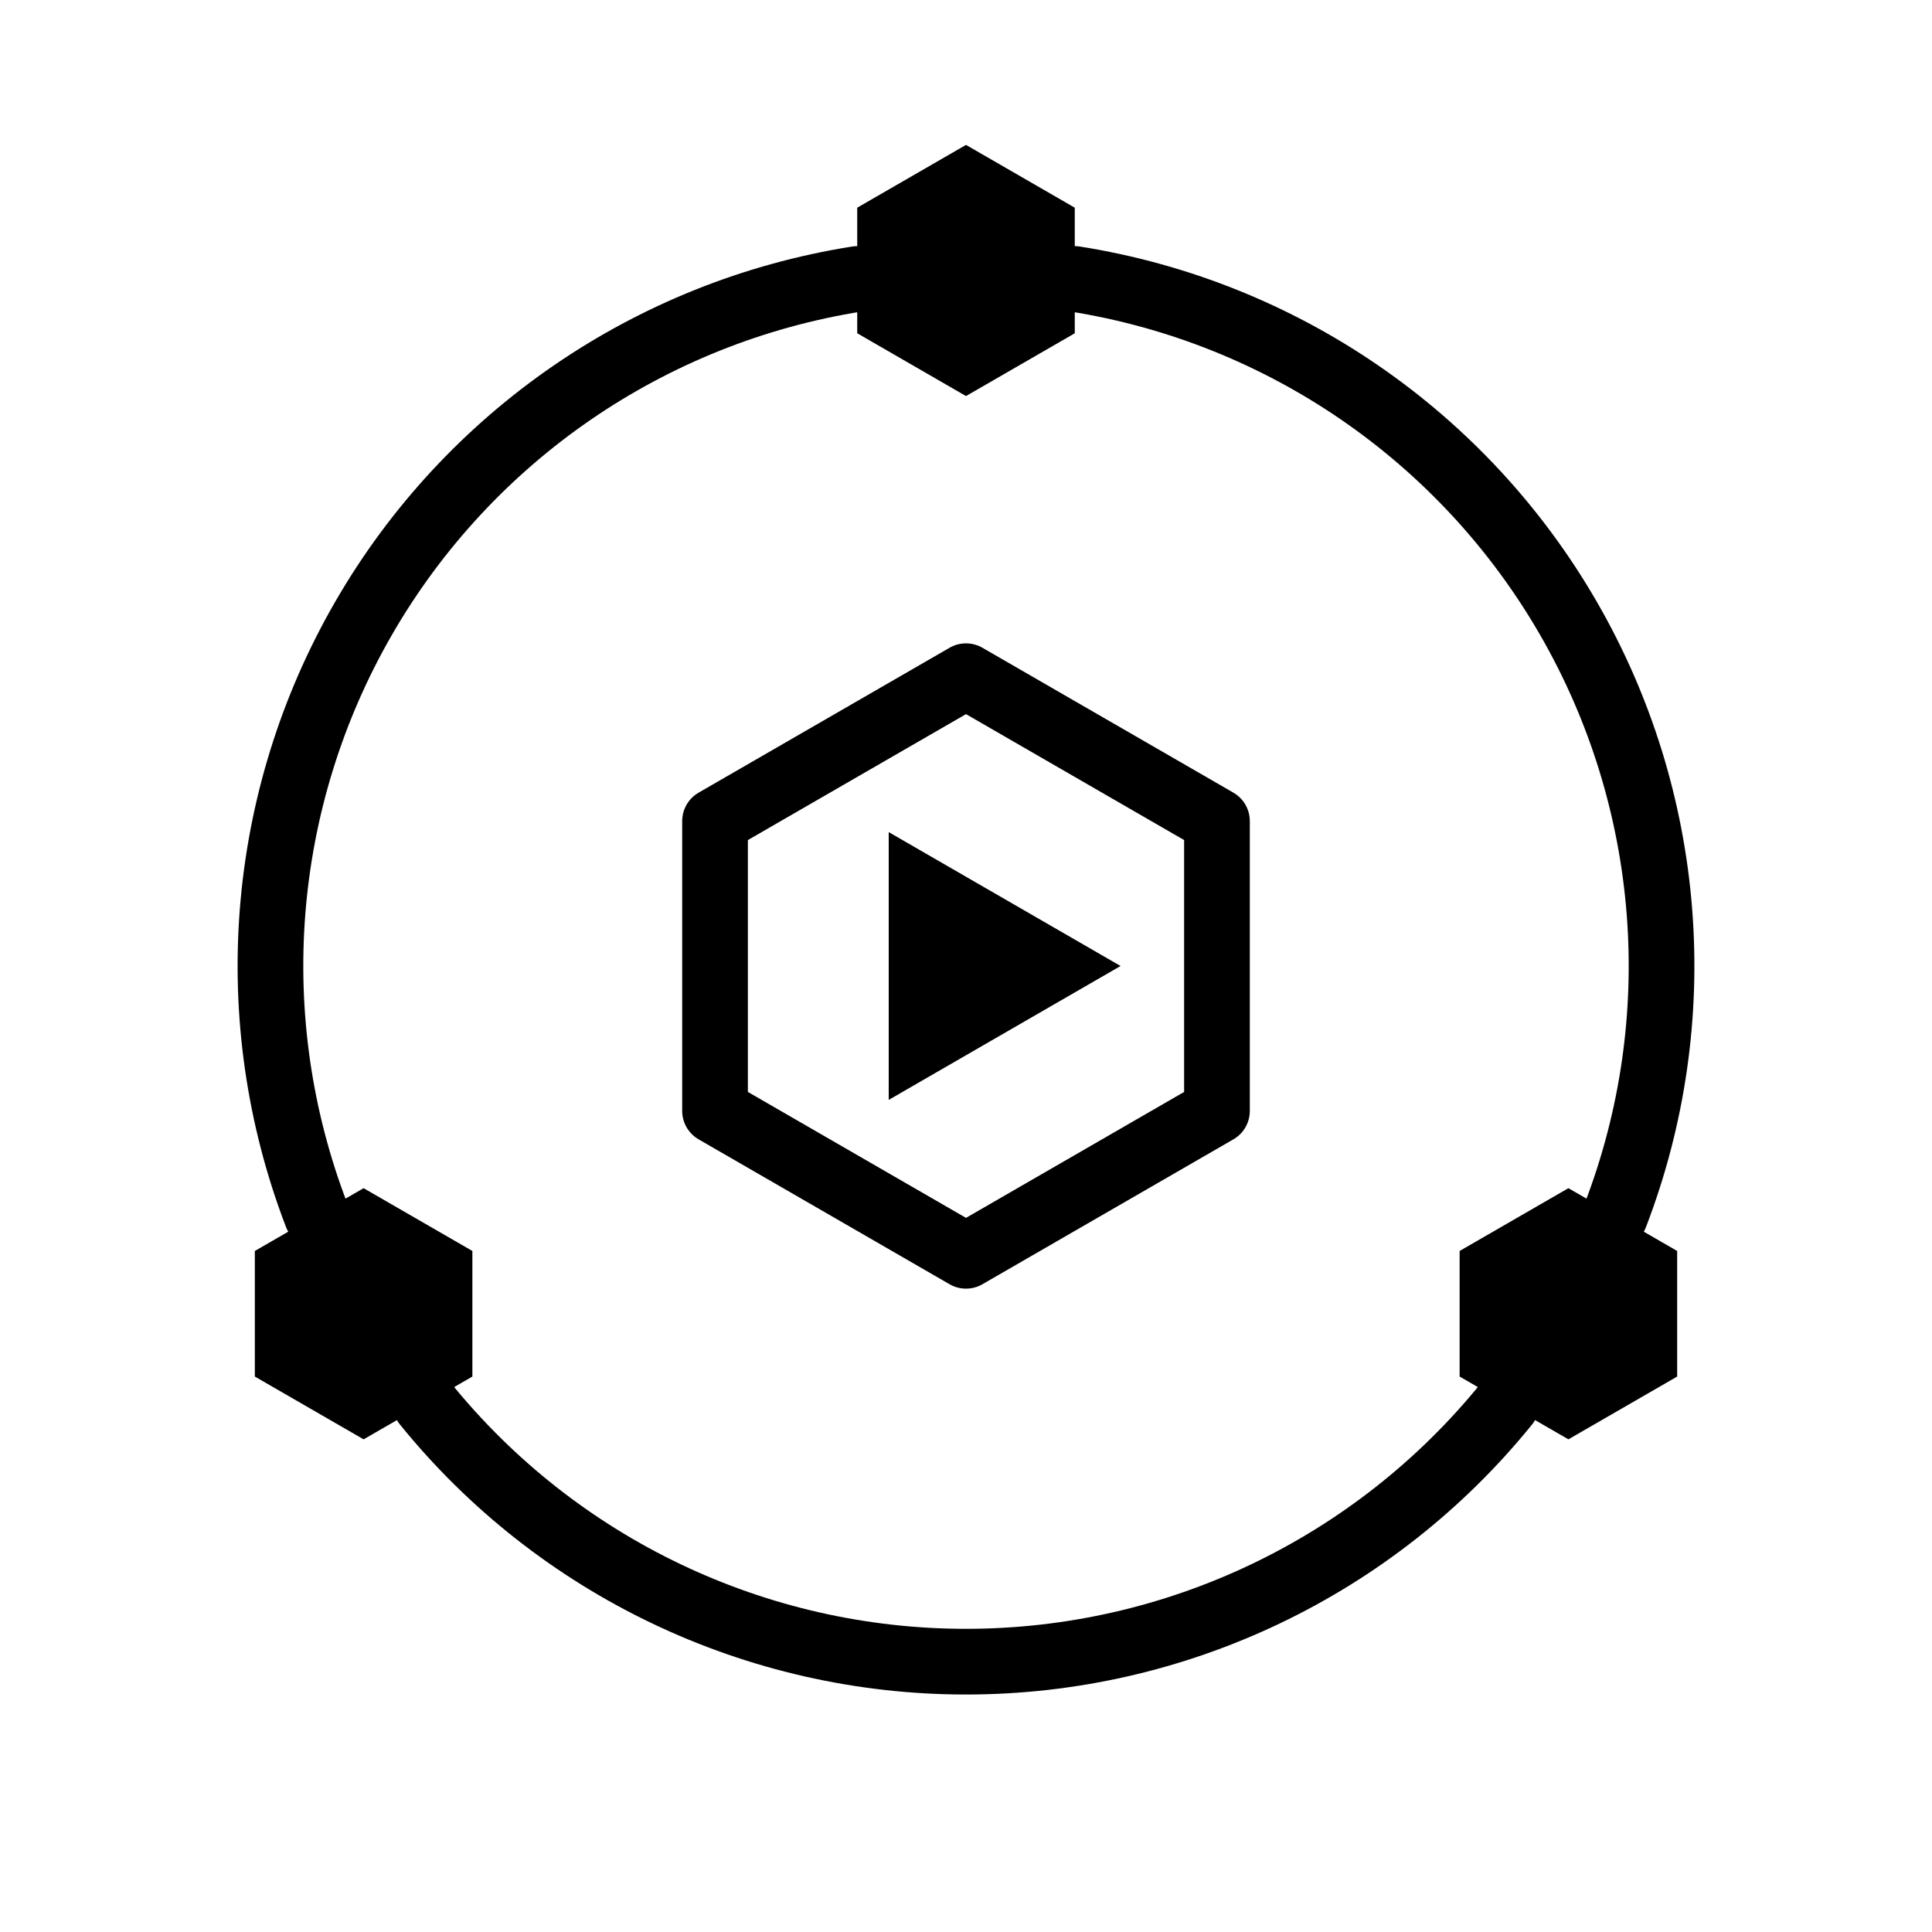
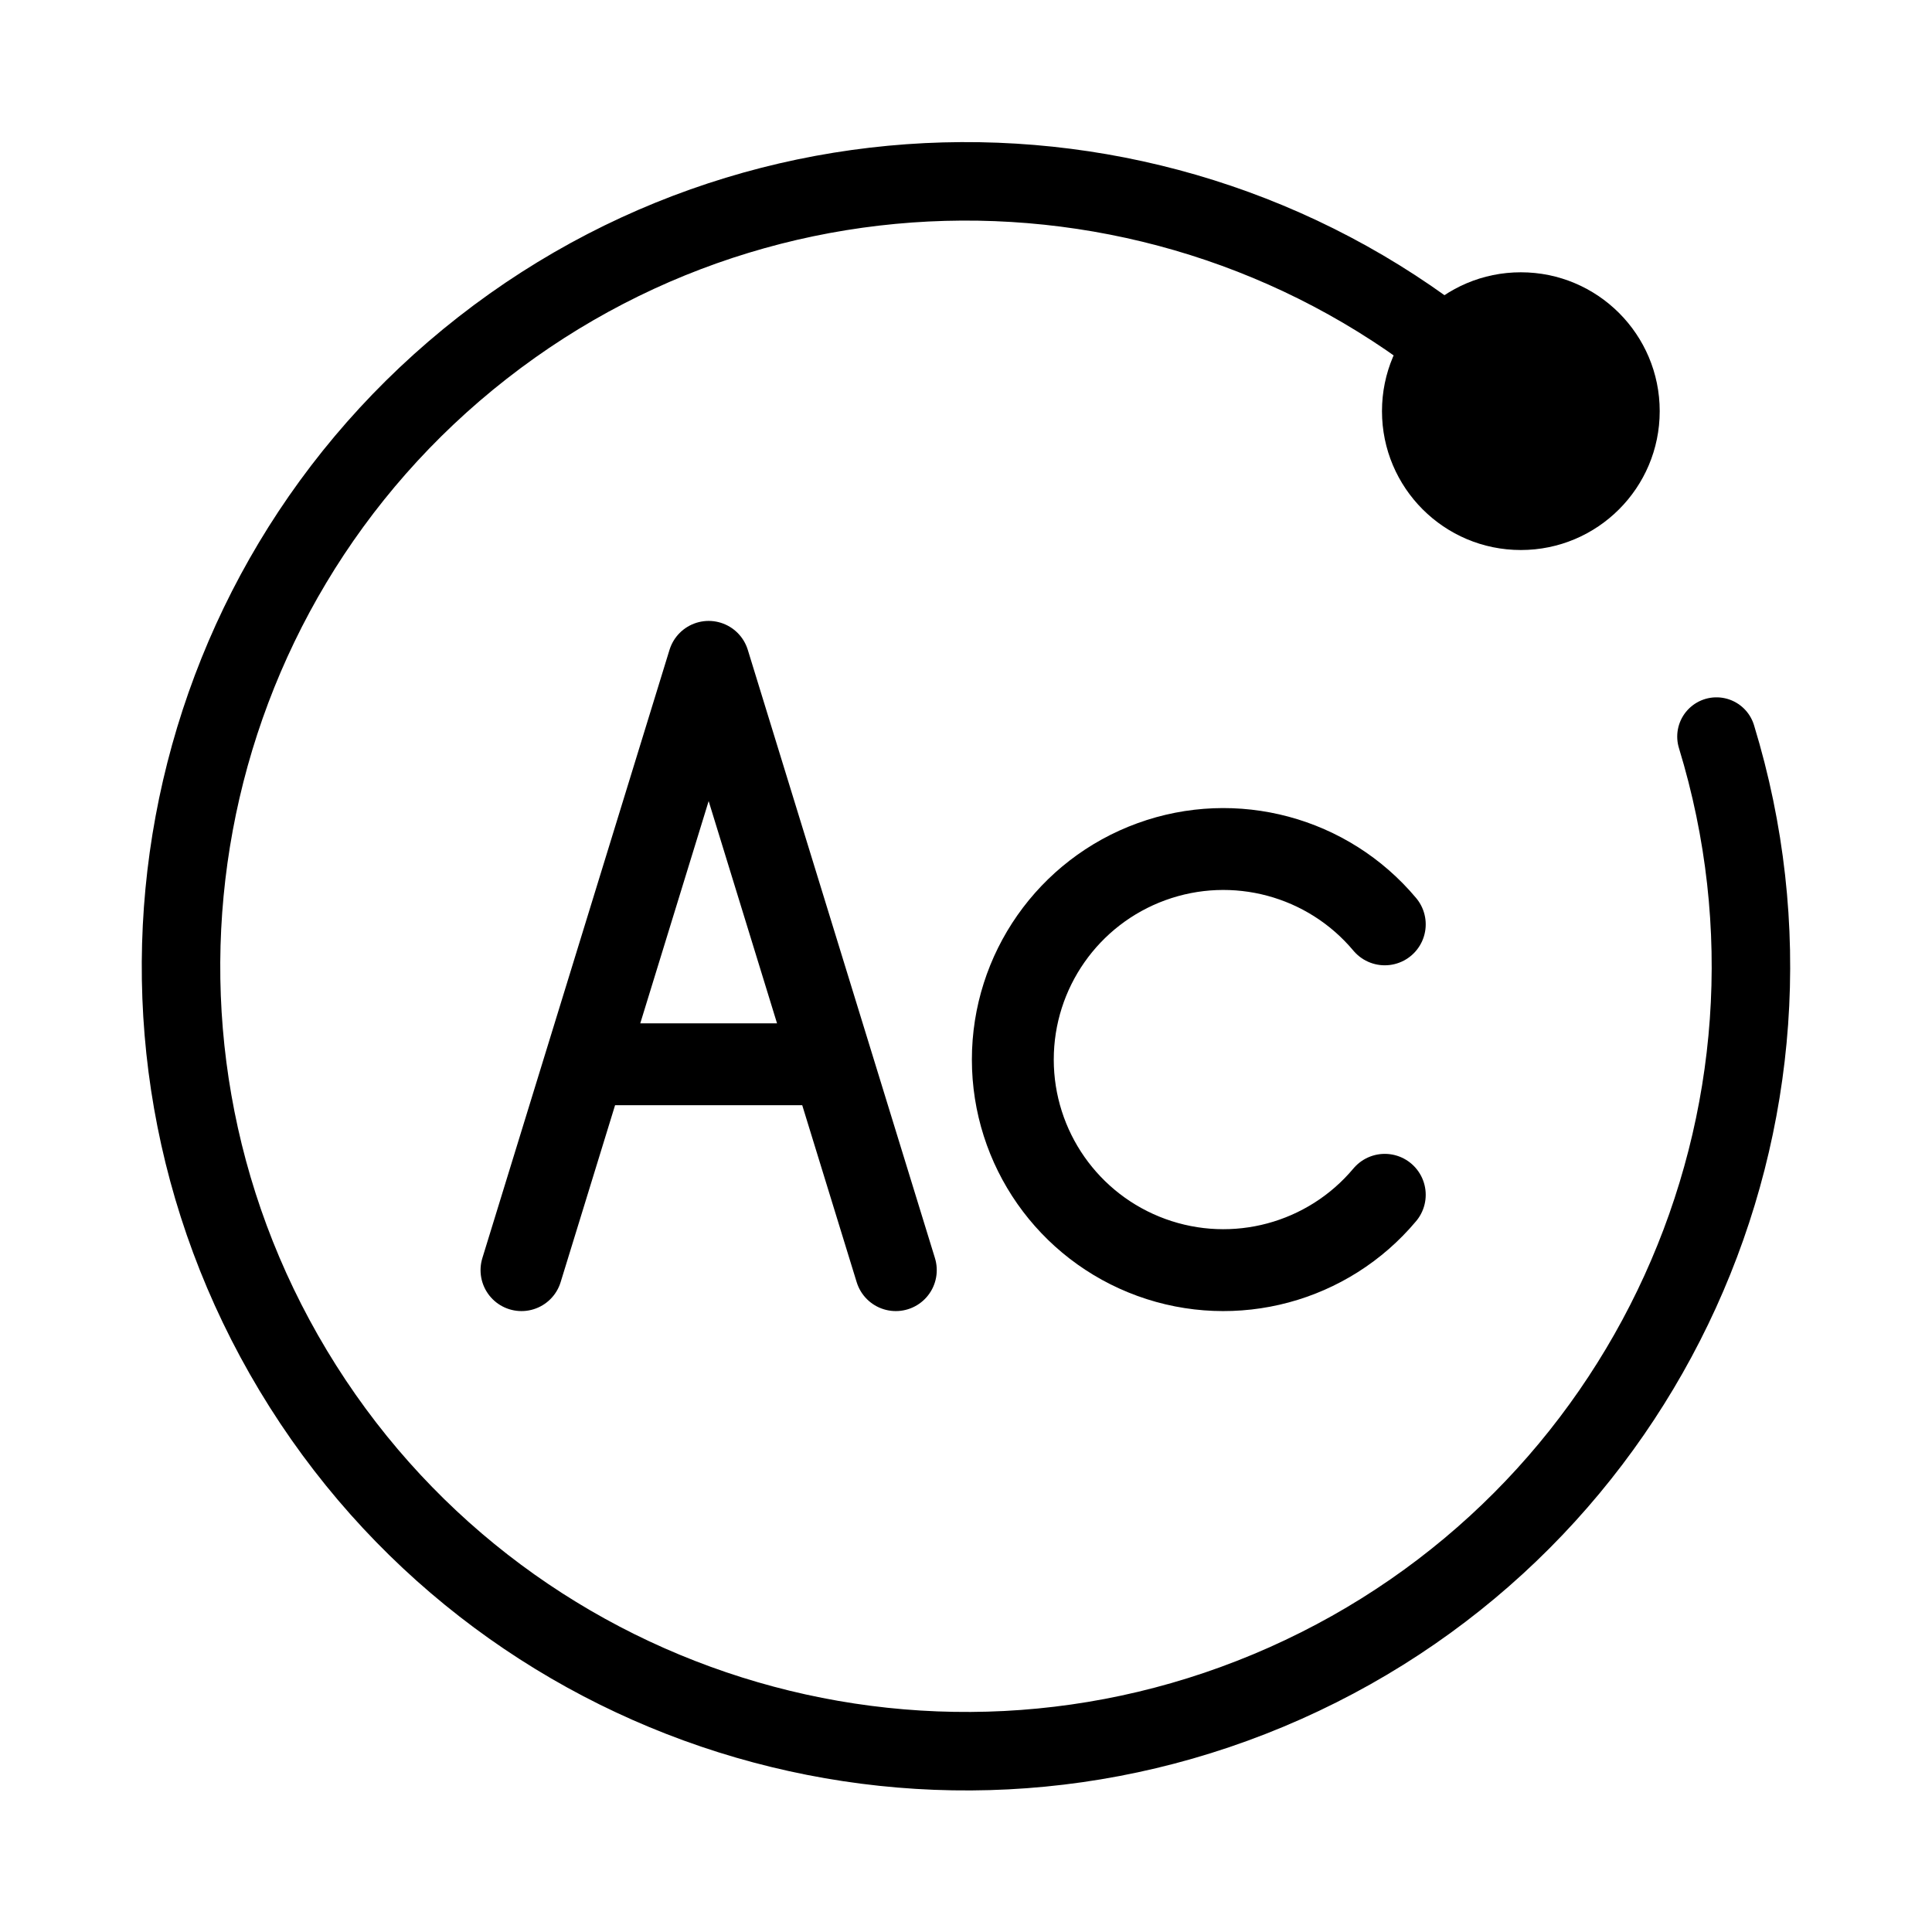
- <svg xmlns="http://www.w3.org/2000/svg" viewBox="0 0 100 100" width="100" height="100" role="img">
-   <path d="M55.63 14.44 A36 36 0 0 1 83.61 62.9" fill="none" stroke="currentColor" stroke-width="3.4" stroke-linecap="round" />
-   <path d="M77.98 72.66 A36 36 0 0 1 22.02 72.66" fill="none" stroke="currentColor" stroke-width="3.4" stroke-linecap="round" />
-   <path d="M16.39 62.9 A36 36 0 0 1 44.37 14.44" fill="none" stroke="currentColor" stroke-width="3.4" stroke-linecap="round" />
-   <polygon points="50,7.5 55.63,10.75 55.63,17.25 50,20.5 44.37,17.25 44.37,10.75" fill="currentColor" />
-   <polygon points="81.18,61.5 86.81,64.75 86.81,71.25 81.18,74.5 75.55,71.25 75.55,64.75" fill="currentColor" />
-   <polygon points="18.82,61.5 24.45,64.75 24.45,71.25 18.82,74.5 13.19,71.25 13.19,64.75" fill="currentColor" />
-   <polygon points="50,35 62.99,42.5 62.99,57.5 50,65 37.01,57.5 37.01,42.5" fill="none" stroke="currentColor" stroke-width="3.4" stroke-linejoin="round" />
-   <polygon points="58 50 46 56.93 46 43.07" fill="currentColor" />
+ <svg xmlns="http://www.w3.org/2000/svg" viewBox="0 0 64 64" width="128" height="128" role="img">
+   <path d="M56.86 24.4 A26 26 0 1 1 50.38 13.62" fill="none" stroke="currentColor" stroke-width="2.6" stroke-linecap="round" stroke-linejoin="round" />
+   <circle cx="50.38" cy="13.62" r="4.6" fill="currentColor" />
+   <g transform="translate(32 32) scale(1.55) translate(-32 -32)">
+     <path d="M22.5 38.5 L26.5 25.5 L30.5 38.5 M24.1 34.1 H28.9 M40.95 31.11 A4.5 4.5 0 1 0 40.95 36.89" fill="none" stroke="currentColor" stroke-width="1.75" stroke-linecap="round" stroke-linejoin="round" />
+   </g>
</svg>
